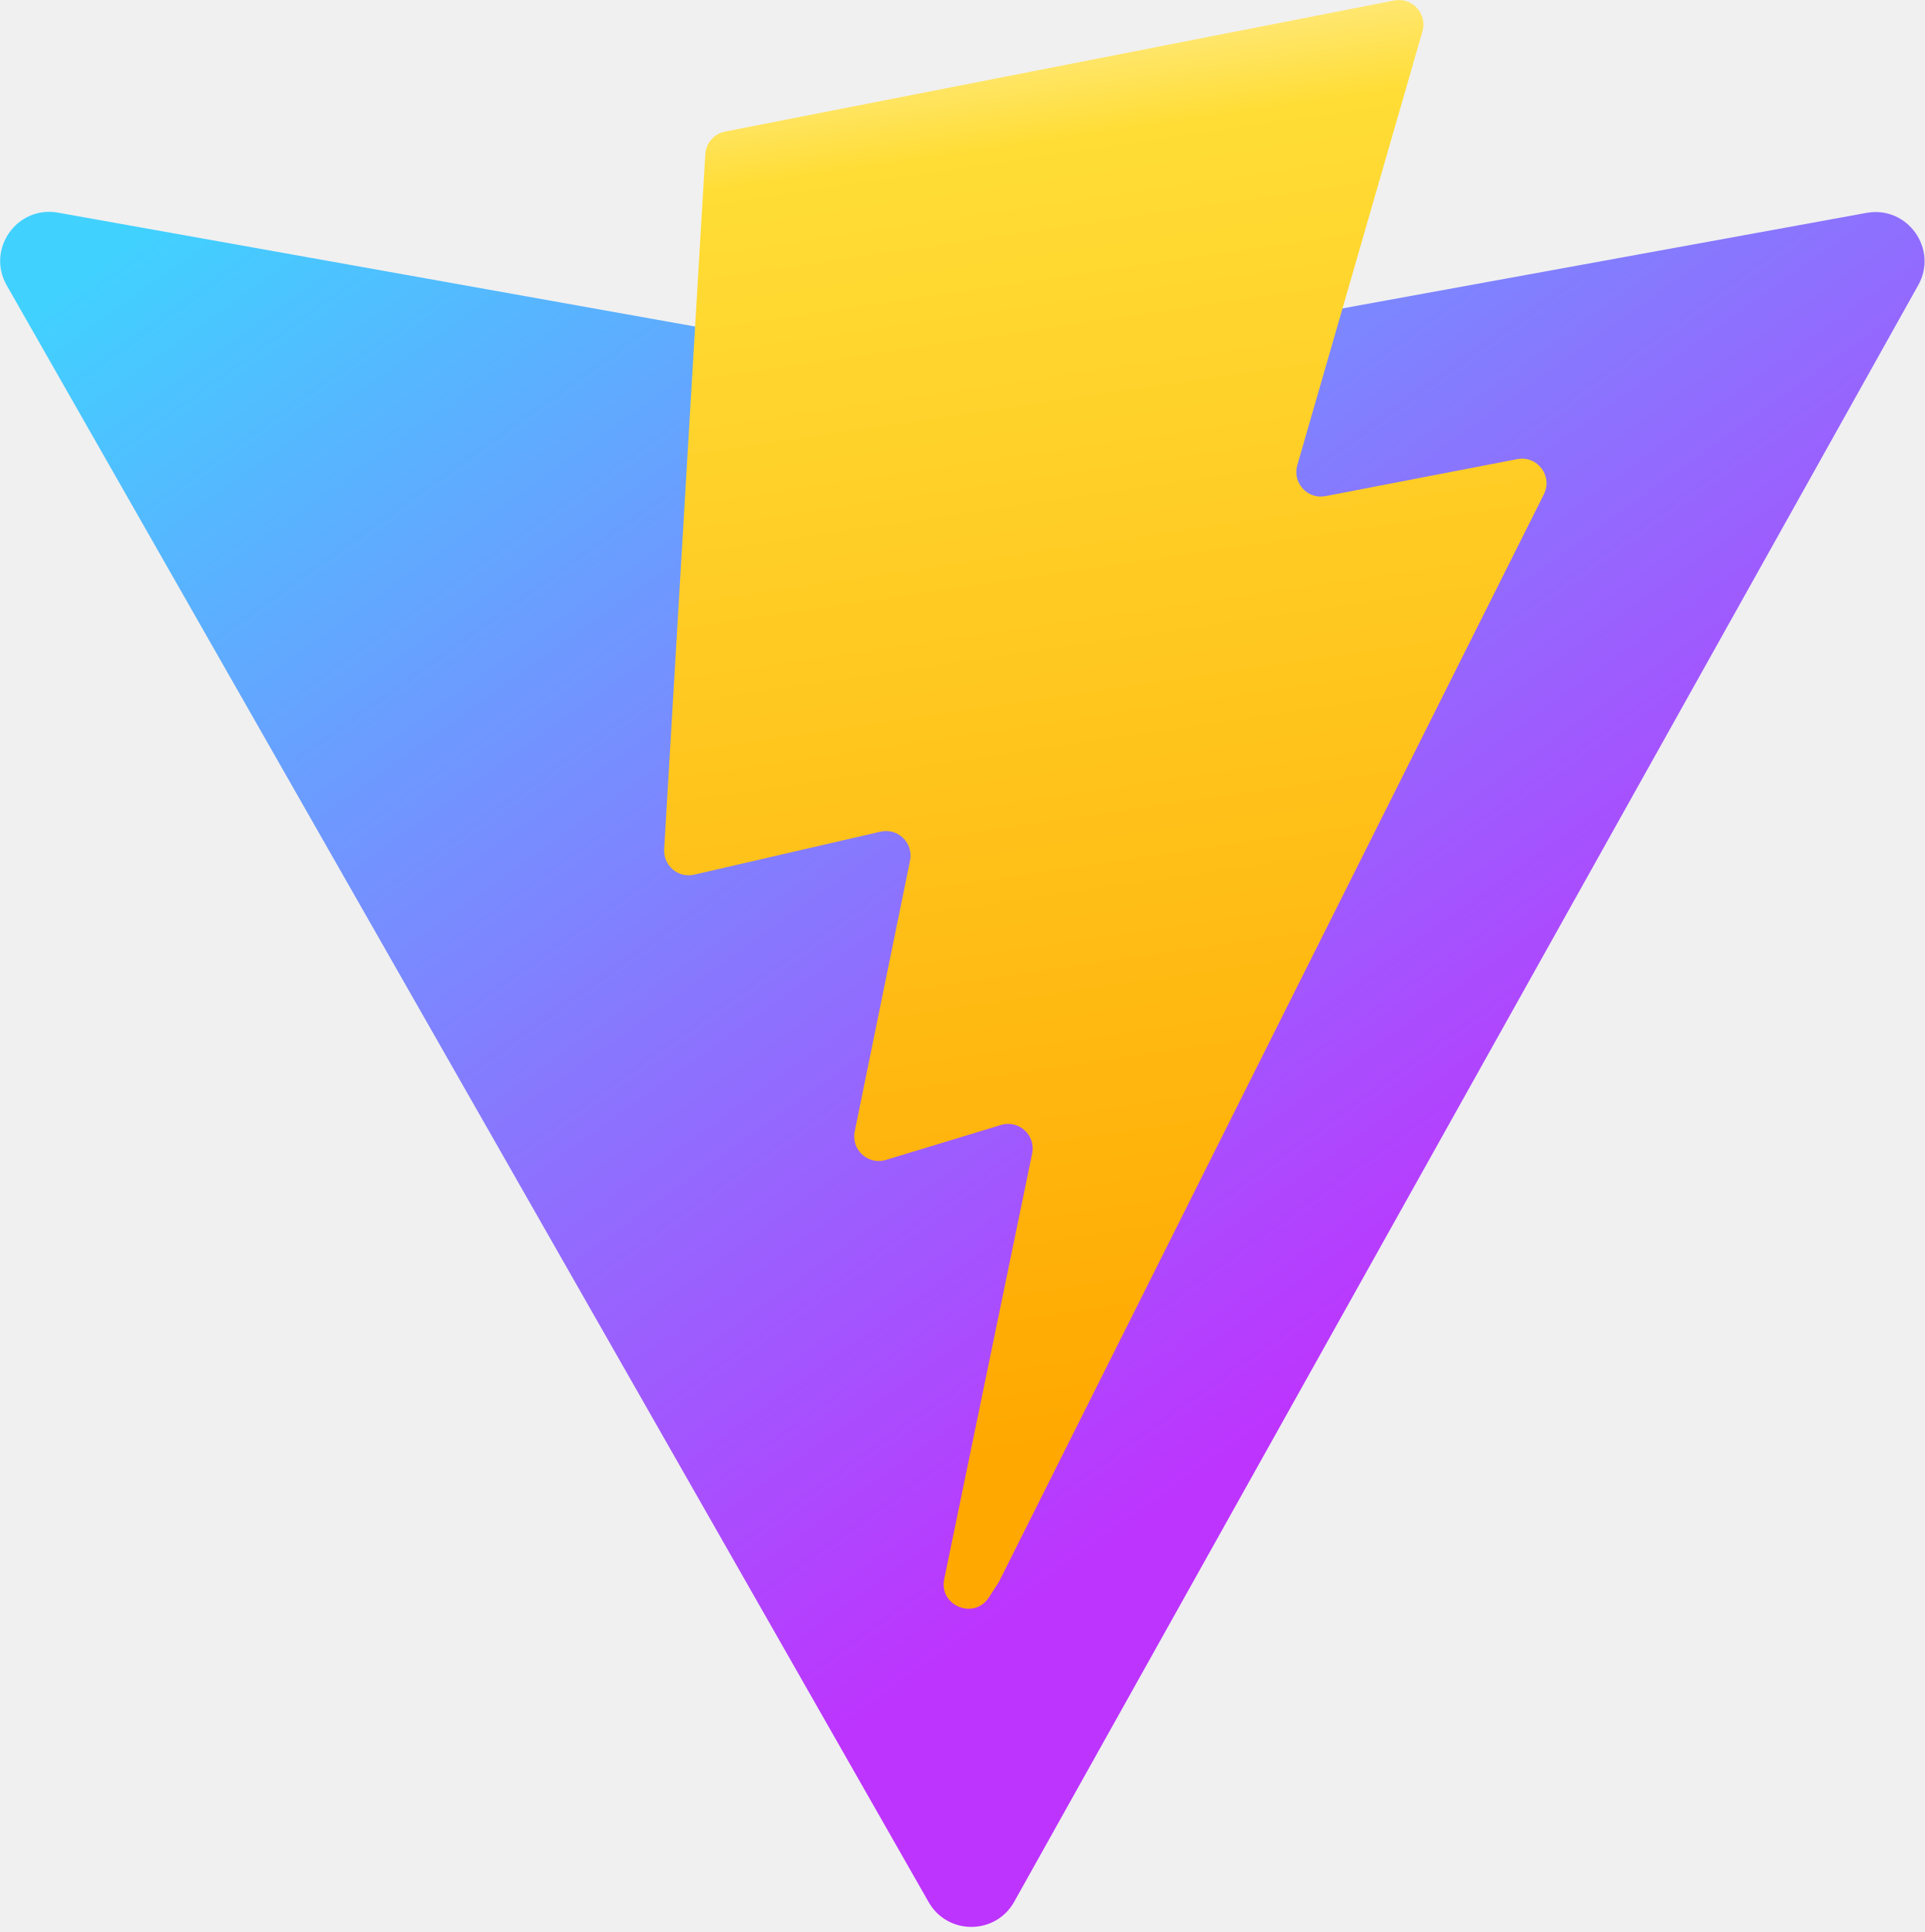
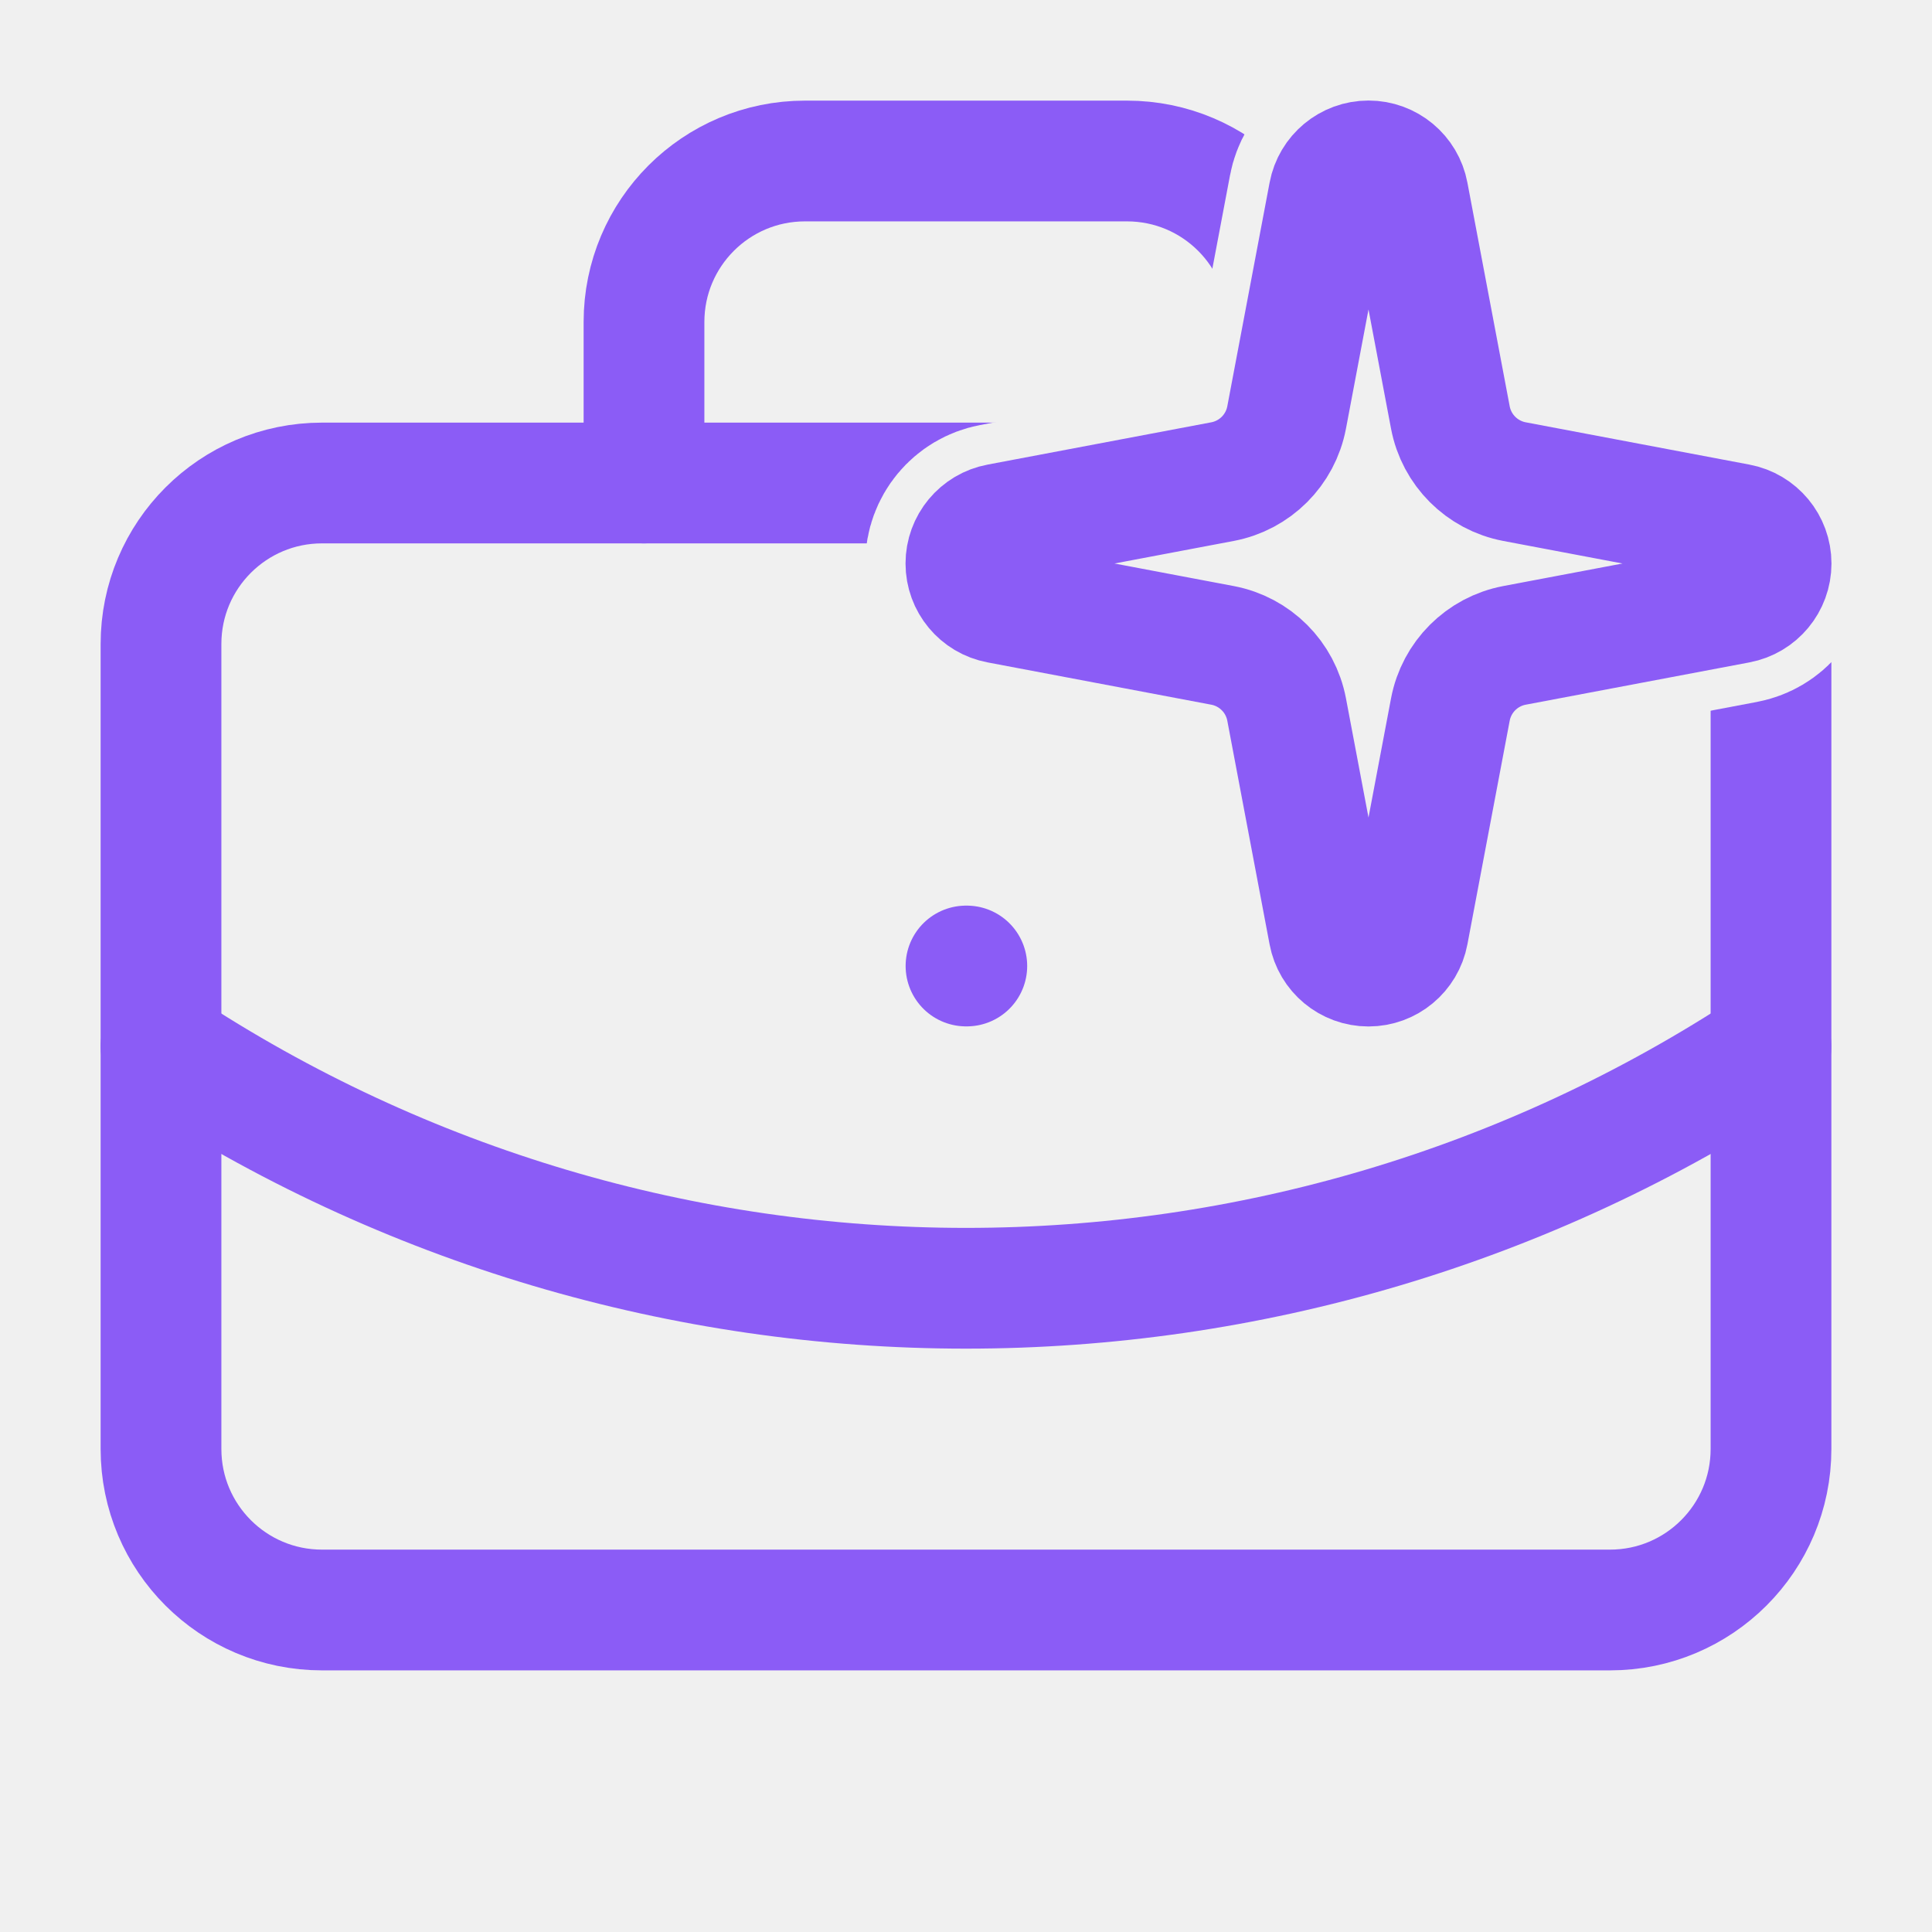
- <svg xmlns="http://www.w3.org/2000/svg" aria-hidden="true" role="img" class="iconify iconify--logos" width="31.88" height="32" preserveAspectRatio="xMidYMid meet" viewBox="0 0 256 257">
+ <svg xmlns="http://www.w3.org/2000/svg" viewBox="0 0 24 24" fill="none" stroke="#8b5cf6" stroke-width="1.5" stroke-linecap="round" stroke-linejoin="round">
  <defs>
-     <linearGradient id="IconifyId1813088fe1fbc01fb466" x1="-.828%" x2="57.636%" y1="7.652%" y2="78.411%">
-       <stop offset="0%" stop-color="#41D1FF" />
-       <stop offset="100%" stop-color="#BD34FE" />
-     </linearGradient>
-     <linearGradient id="IconifyId1813088fe1fbc01fb467" x1="43.376%" x2="50.316%" y1="2.242%" y2="89.03%">
-       <stop offset="0%" stop-color="#FFEA83" />
-       <stop offset="8.333%" stop-color="#FFDD35" />
-       <stop offset="100%" stop-color="#FFA800" />
-     </linearGradient>
+     <mask id="dynamic-mask">
+       <rect width="24" height="24" fill="white" stroke="none" />
+       <g transform="translate(11, 1) scale(0.5)">
+         <path d="M11.017 2.814a1 1 0 0 1 1.966 0l1.051 5.558a2 2 0 0 0 1.594 1.594l5.558 1.051a1 1 0 0 1 0 1.966l-5.558 1.051a2 2 0 0 0-1.594 1.594l-1.051 5.558a1 1 0 0 1-1.966 0l-1.051-5.558a2 2 0 0 0-1.594-1.594l-5.558-1.051a1 1 0 0 1 0-1.966l5.558-1.051a2 2 0 0 0 1.594-1.594z" fill="black" stroke="black" stroke-width="5" stroke-linejoin="round" />
+       </g>
+     </mask>
  </defs>
-   <path fill="url(#IconifyId1813088fe1fbc01fb466)" d="M255.153 37.938L134.897 252.976c-2.483 4.44-8.862 4.466-11.382.048L.875 37.958c-2.746-4.814 1.371-10.646 6.827-9.67l120.385 21.517a6.537 6.537 0 0 0 2.322-.004l117.867-21.483c5.438-.991 9.574 4.796 6.877 9.62Z" />
-   <path fill="url(#IconifyId1813088fe1fbc01fb467)" d="M185.432.063L96.44 17.501a3.268 3.268 0 0 0-2.634 3.014l-5.474 92.456a3.268 3.268 0 0 0 3.997 3.378l24.777-5.718c2.318-.535 4.413 1.507 3.936 3.838l-7.361 36.047c-.495 2.426 1.782 4.5 4.151 3.78l15.304-4.649c2.372-.72 4.652 1.36 4.15 3.788l-11.698 56.621c-.732 3.542 3.979 5.473 5.943 2.437l1.313-2.028l72.516-144.72c1.215-2.423-.88-5.186-3.54-4.672l-25.505 4.922c-2.396.462-4.435-1.77-3.759-4.114l16.646-57.705c.677-2.35-1.37-4.583-3.769-4.113Z" />
+   <g mask="url(#dynamic-mask)">
+     <path d="M16 6V4a2 2 0 0 0-2-2h-4a2 2 0 0 0-2 2v2" fill="none" />
+     <rect width="20" height="14" x="2" y="6" rx="2" fill="none" />
+     <path d="M22 13a18.15 18.15 0 0 1-20 0" fill="none" />
+     <path d="M12 12h.01" fill="none" />
+   </g>
+   <g transform="translate(11, 1) scale(0.5)">
+     <path d="M11.017 2.814a1 1 0 0 1 1.966 0l1.051 5.558a2 2 0 0 0 1.594 1.594l5.558 1.051a1 1 0 0 1 0 1.966l-5.558 1.051a2 2 0 0 0-1.594 1.594l-1.051 5.558a1 1 0 0 1-1.966 0l-1.051-5.558a2 2 0 0 0-1.594-1.594l-5.558-1.051a1 1 0 0 1 0-1.966l5.558-1.051a2 2 0 0 0 1.594-1.594z" fill="none" stroke-width="3" />
+   </g>
</svg>
